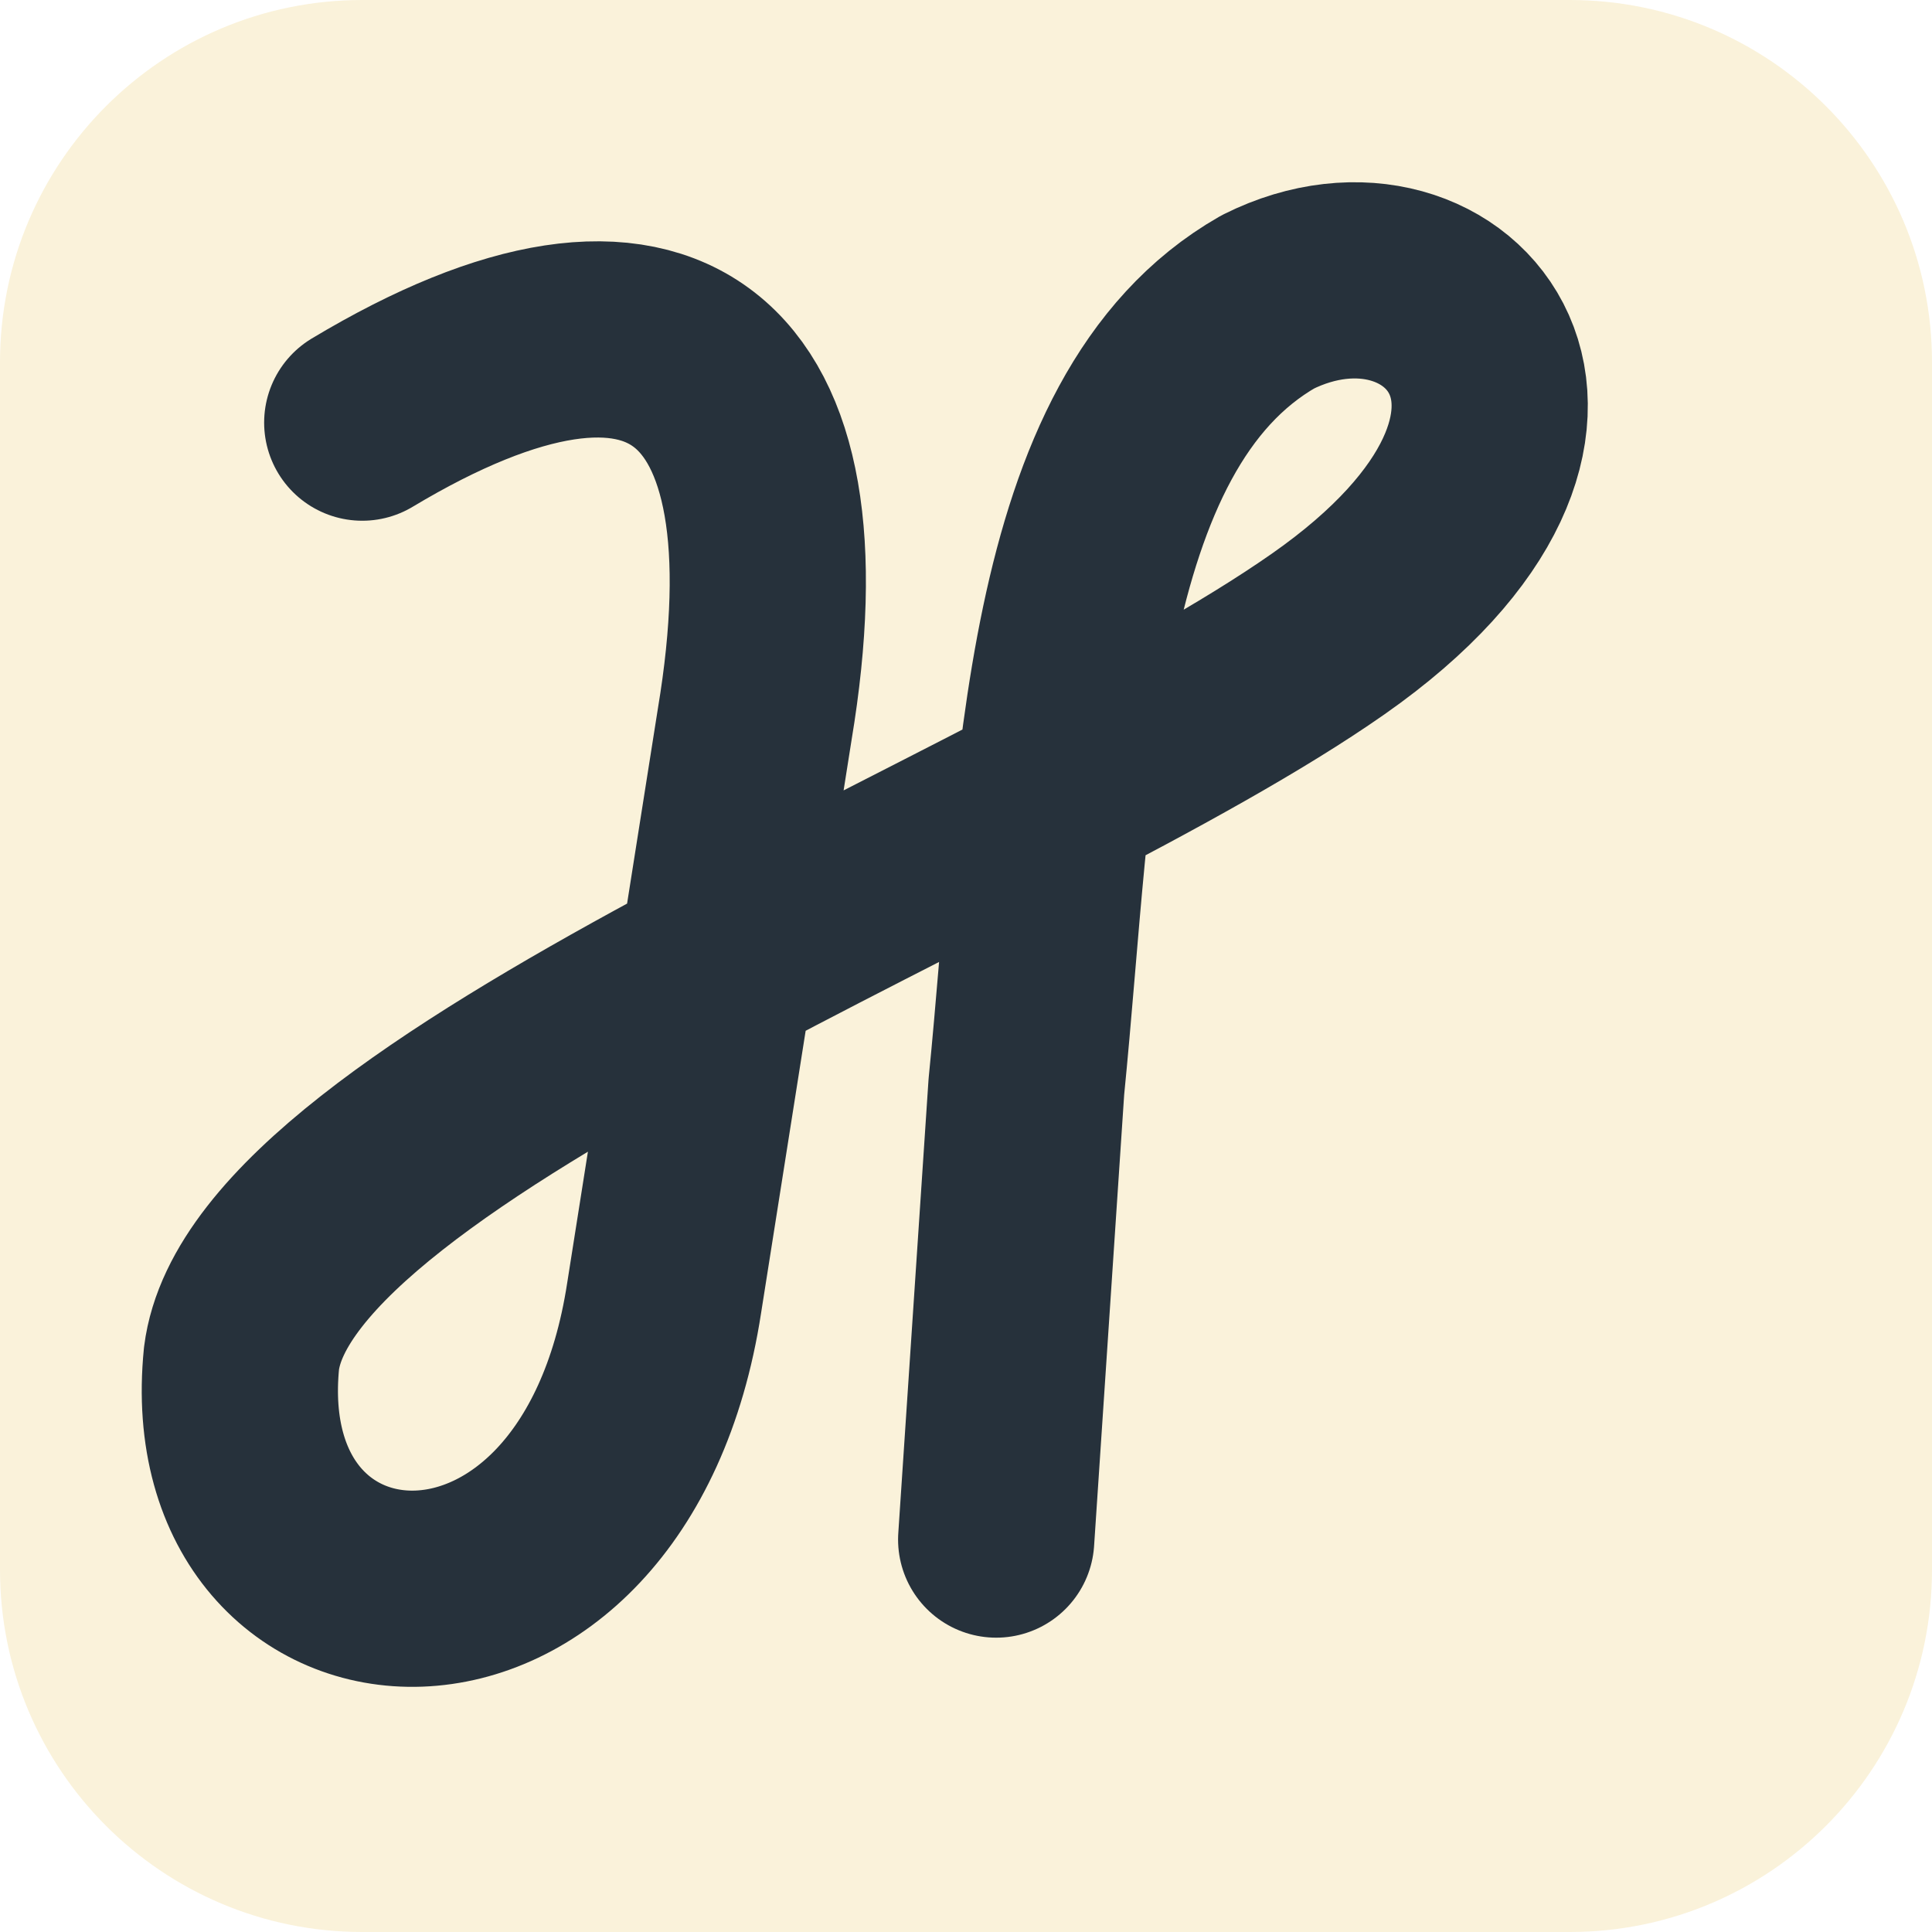
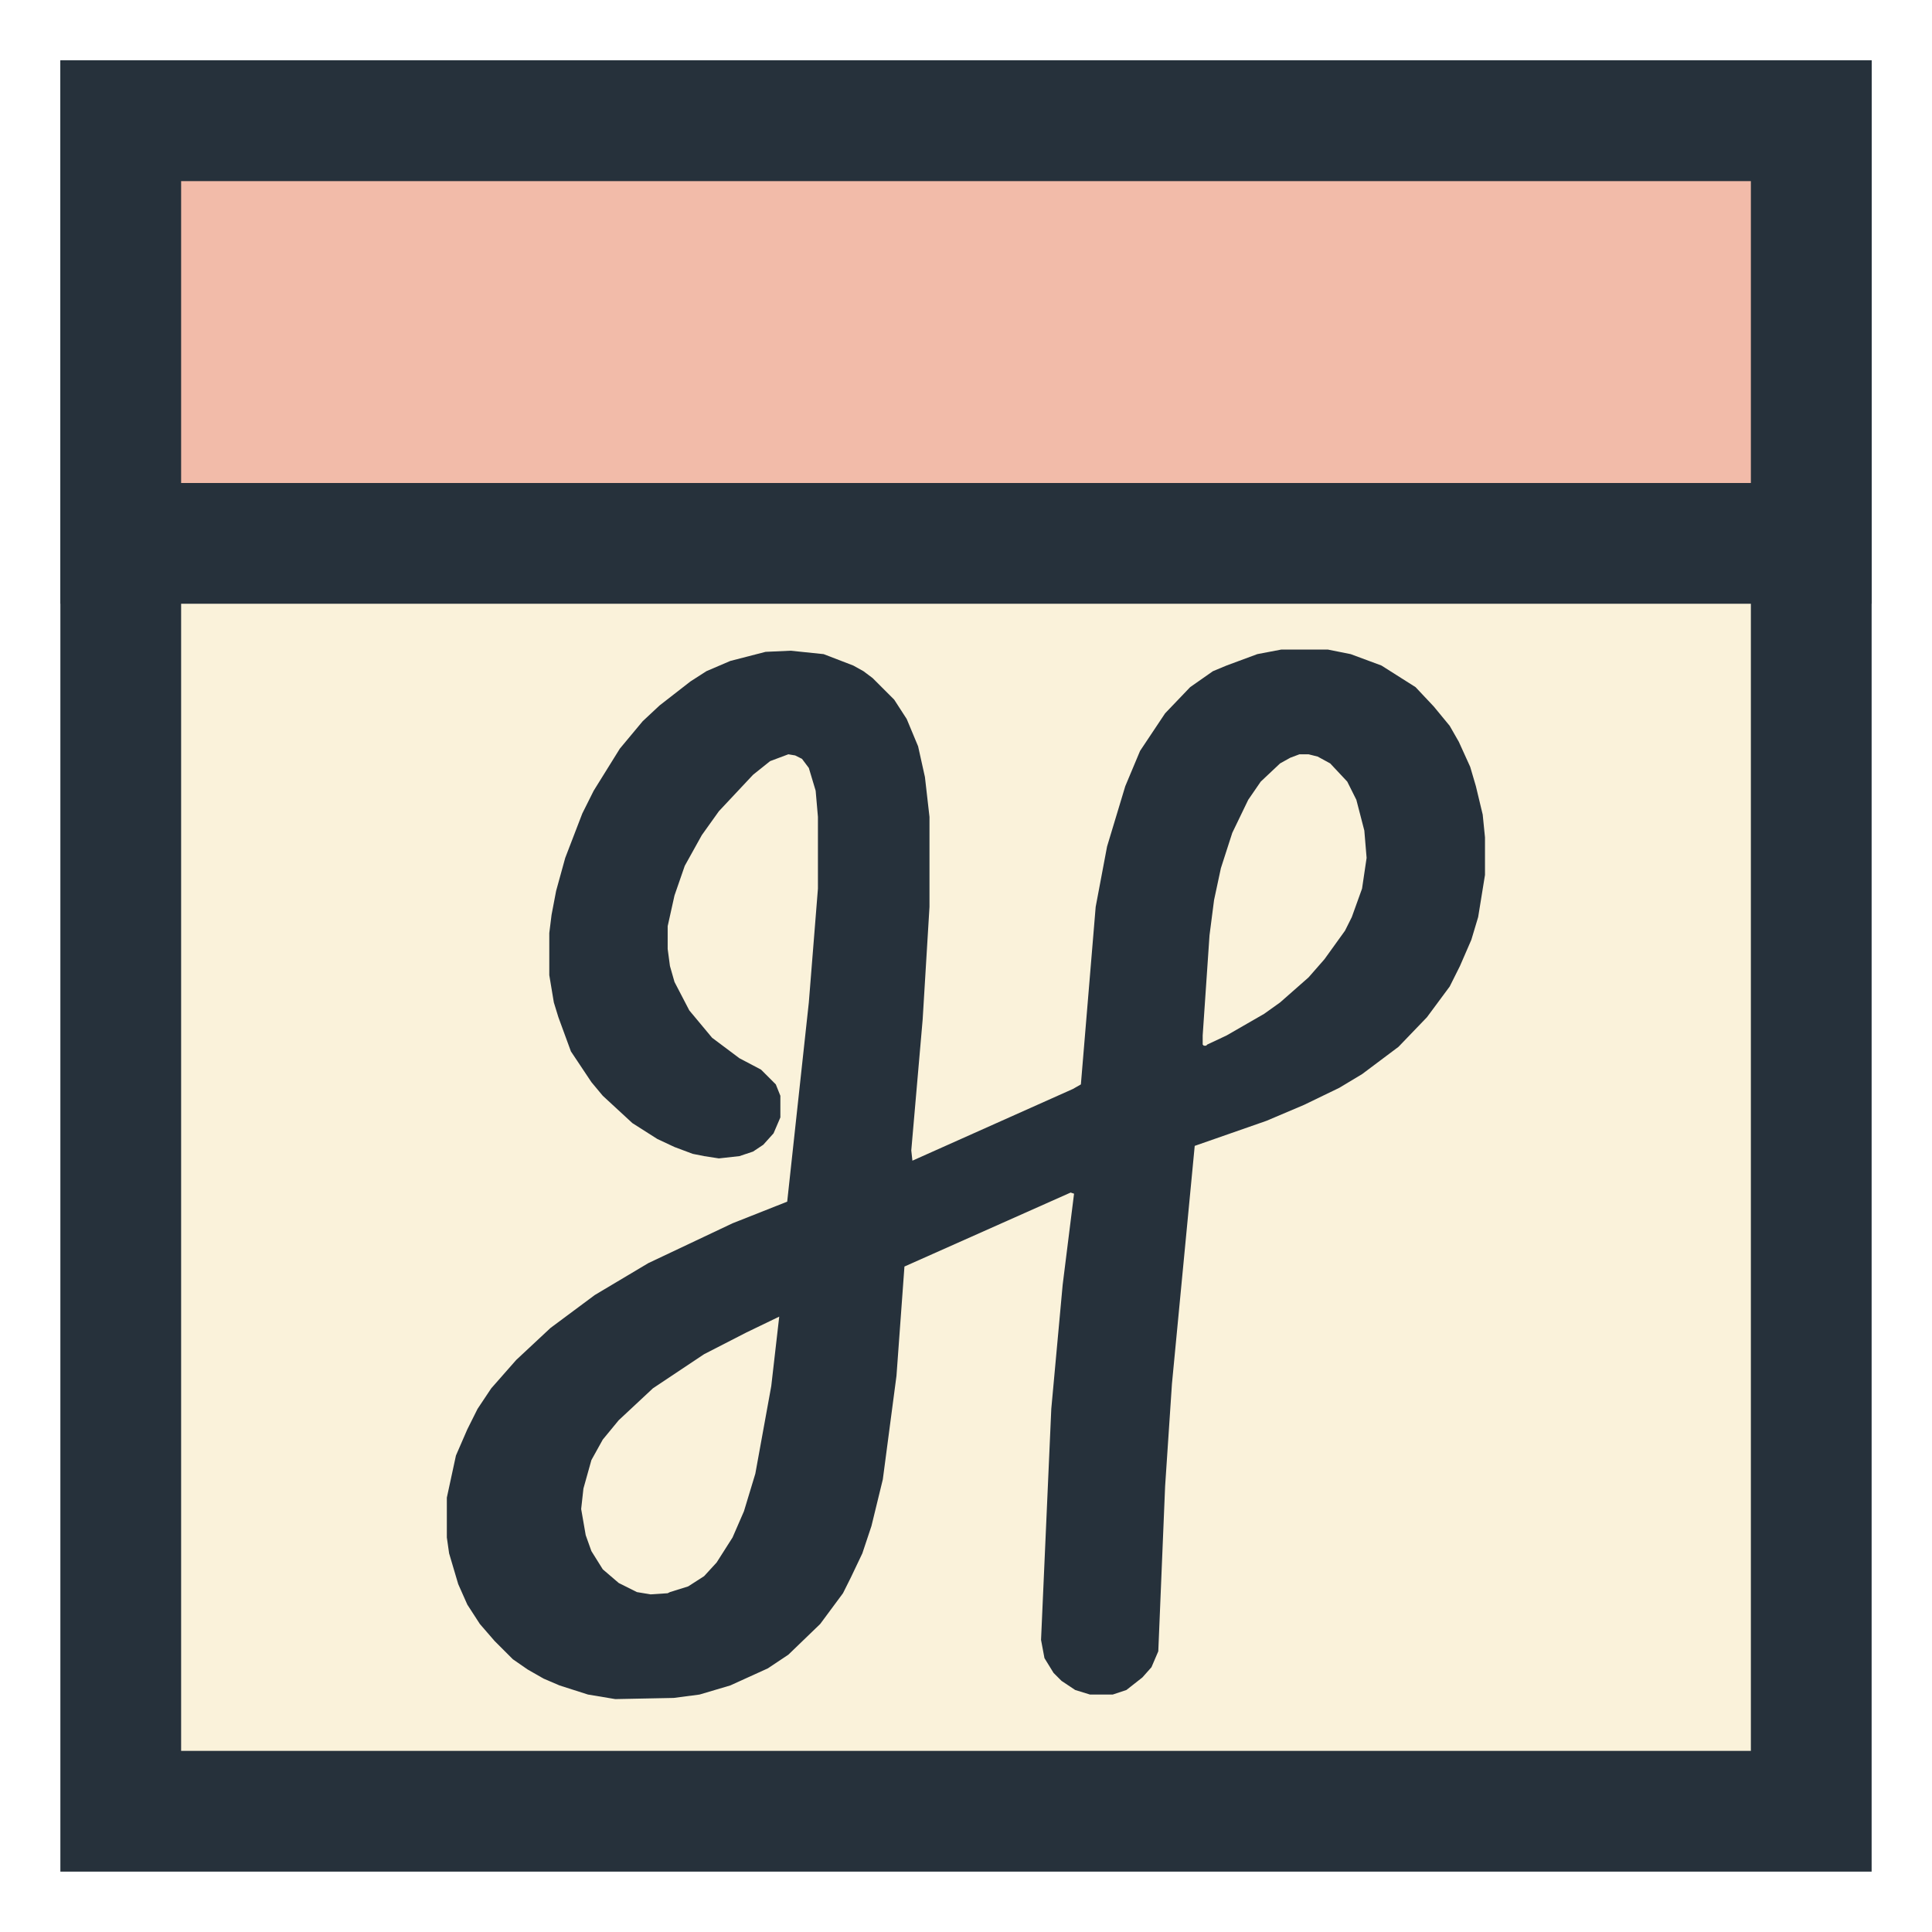
- <svg xmlns="http://www.w3.org/2000/svg" viewBox="0 0 64 64">
-   <rect width="64" height="64" rx="12" fill="#faf2da" />
-   <path d="M12 14C22 8 27 12 25 24L22 43C20 56 7 55 8 45C9 37 34 28 44 21C54 14 48 7 42 10C35 14 35 26 34 36L33 51" fill="none" stroke="#26313b" stroke-width="6.5" stroke-linecap="round" stroke-linejoin="round" />
+ <svg xmlns="http://www.w3.org/2000/svg" viewBox="0 0 32 32">
+   <rect x="2" y="2" width="28" height="28" fill="#faf2da" stroke="#26313b" stroke-width="2" />
+   <path fill="#f2bba9" stroke="#26313b" stroke-width="2" d="M2 2h28v7H2z" />
+   <path fill="#26313b" fill-rule="evenodd" transform="translate(6.665785 28.80234) scale(18.85414 -18.85414)" d="M0.238 0.036L0.261 0.039L0.288 0.047L0.321 0.062L0.339 0.074L0.367 0.101L0.387 0.128L0.394 0.142L0.404 0.163L0.412 0.187L0.422 0.228L0.434 0.319L0.441 0.415L0.587 0.48L0.59 0.479L0.58 0.399L0.57 0.29L0.561 0.087L0.564 0.071L0.572 0.058L0.579 0.051L0.591 0.043L0.604 0.039L0.624 0.039L0.636 0.043L0.65 0.054L0.658 0.063L0.664 0.077L0.67 0.222L0.676 0.312L0.696 0.521L0.759 0.543L0.792 0.557L0.823 0.572L0.843 0.584L0.875 0.608L0.9 0.634L0.92 0.661L0.929 0.679L0.939 0.702L0.945 0.722L0.951 0.759L0.951 0.792L0.949 0.812L0.943 0.837L0.938 0.854L0.928 0.876L0.92 0.89L0.906 0.907L0.89 0.924L0.86 0.943L0.833 0.953L0.813 0.957L0.772 0.957L0.751 0.953L0.724 0.943L0.712 0.938L0.692 0.924L0.67 0.901L0.648 0.868L0.635 0.837L0.619 0.784L0.609 0.731L0.596 0.575L0.589 0.571L0.448 0.508L0.447 0.517L0.457 0.632L0.463 0.731L0.463 0.81L0.459 0.845L0.453 0.872L0.443 0.896L0.432 0.913L0.413 0.932L0.405 0.938L0.396 0.943L0.37 0.953L0.341 0.956L0.319 0.955L0.288 0.947L0.267 0.938L0.253 0.929L0.226 0.908L0.211 0.894L0.191 0.87L0.168 0.833L0.158 0.813L0.143 0.774L0.135 0.745L0.131 0.724L0.129 0.708L0.129 0.671L0.133 0.647L0.137 0.634L0.148 0.604L0.166 0.577L0.176 0.565L0.202 0.541L0.224 0.527L0.239 0.52L0.255 0.514L0.265 0.512L0.278 0.51L0.296 0.512L0.308 0.516L0.317 0.522L0.326 0.532L0.332 0.546L0.332 0.565L0.328 0.575L0.315 0.588L0.296 0.598L0.272 0.616L0.252 0.64L0.239 0.665L0.235 0.679L0.233 0.694L0.233 0.714L0.239 0.741L0.248 0.767L0.263 0.794L0.278 0.815L0.308 0.847L0.323 0.859L0.339 0.865L0.345 0.864L0.351 0.861L0.357 0.853L0.363 0.833L0.365 0.81L0.365 0.747L0.357 0.647L0.338 0.472L0.29 0.453L0.216 0.418L0.169 0.39L0.13 0.361L0.1 0.333L0.078 0.308L0.066 0.29L0.057 0.272L0.047 0.249L0.039 0.212L0.039 0.177L0.041 0.163L0.049 0.136L0.057 0.118L0.068 0.101L0.081 0.086L0.097 0.07L0.11 0.061L0.124 0.053L0.138 0.047L0.163 0.039L0.187 0.035L0.237 0.036ZM0.233 0.128L0.218 0.127L0.206 0.129L0.19 0.137L0.176 0.149L0.166 0.165L0.161 0.179L0.157 0.202L0.159 0.22L0.166 0.245L0.176 0.263L0.19 0.28L0.22 0.308L0.265 0.338L0.302 0.357L0.331 0.371L0.324 0.31L0.31 0.233L0.3 0.2L0.29 0.177L0.276 0.155L0.265 0.143L0.251 0.134L0.235 0.129ZM0.706 0.609L0.704 0.609L0.703 0.61L0.703 0.618L0.709 0.706L0.713 0.737L0.719 0.765L0.729 0.796L0.743 0.825L0.754 0.841L0.771 0.857L0.78 0.862L0.788 0.865L0.796 0.865L0.804 0.863L0.815 0.857L0.83 0.841L0.838 0.825L0.845 0.798L0.847 0.774L0.843 0.747L0.834 0.722L0.828 0.71L0.81 0.685L0.796 0.669L0.771 0.647L0.757 0.637L0.724 0.618L0.707 0.61Z" />
</svg>
